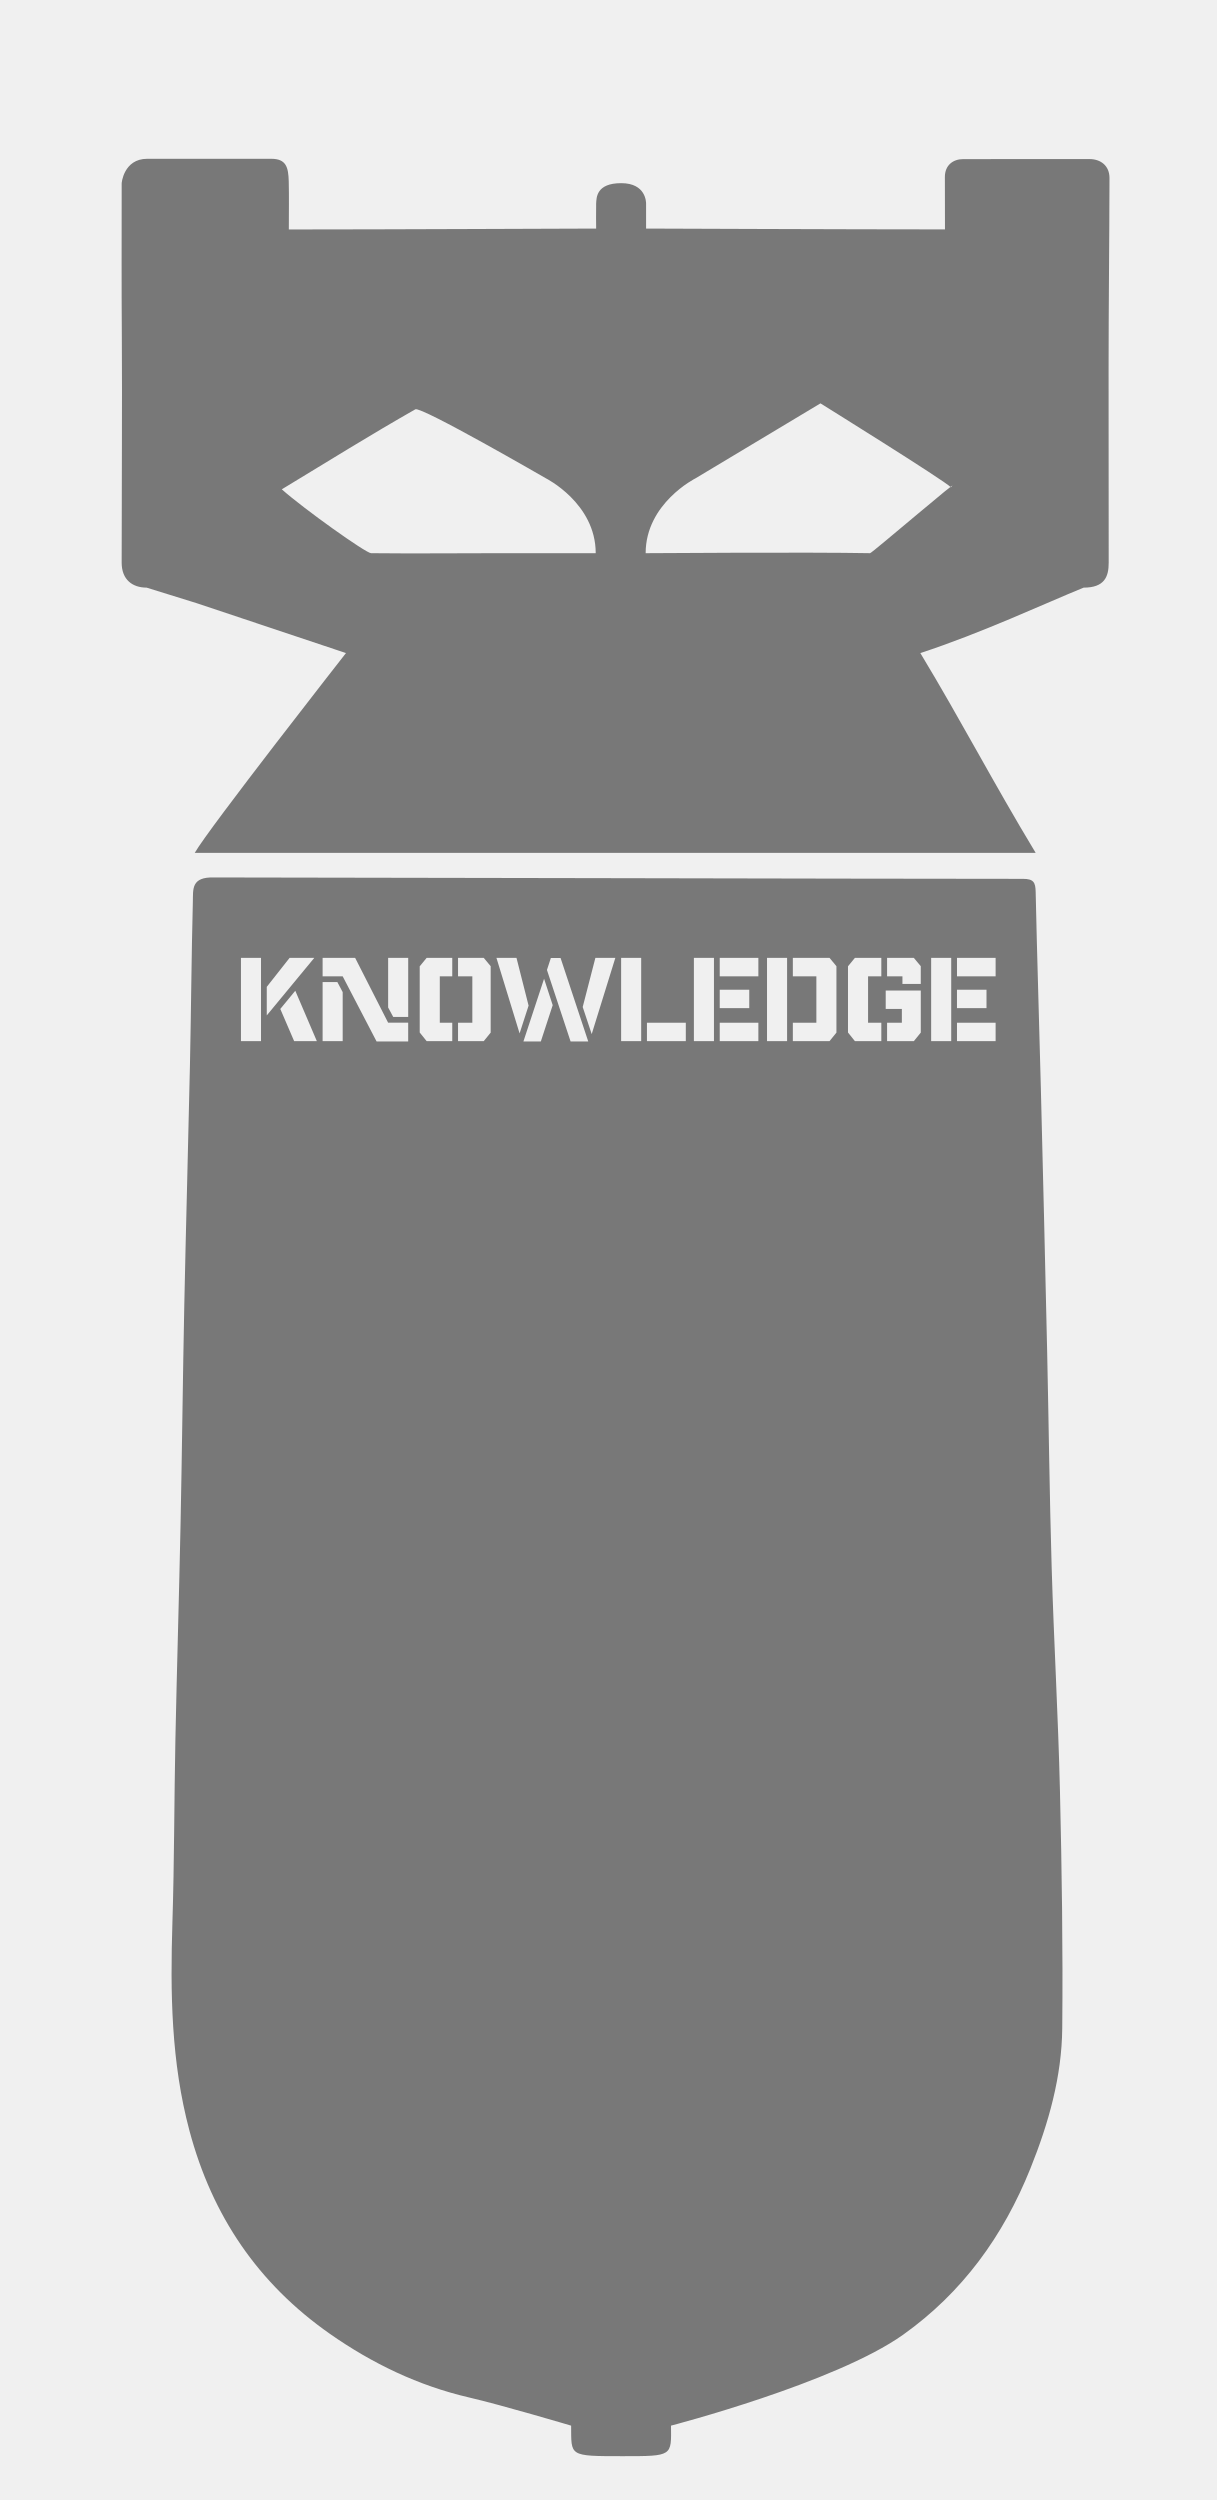
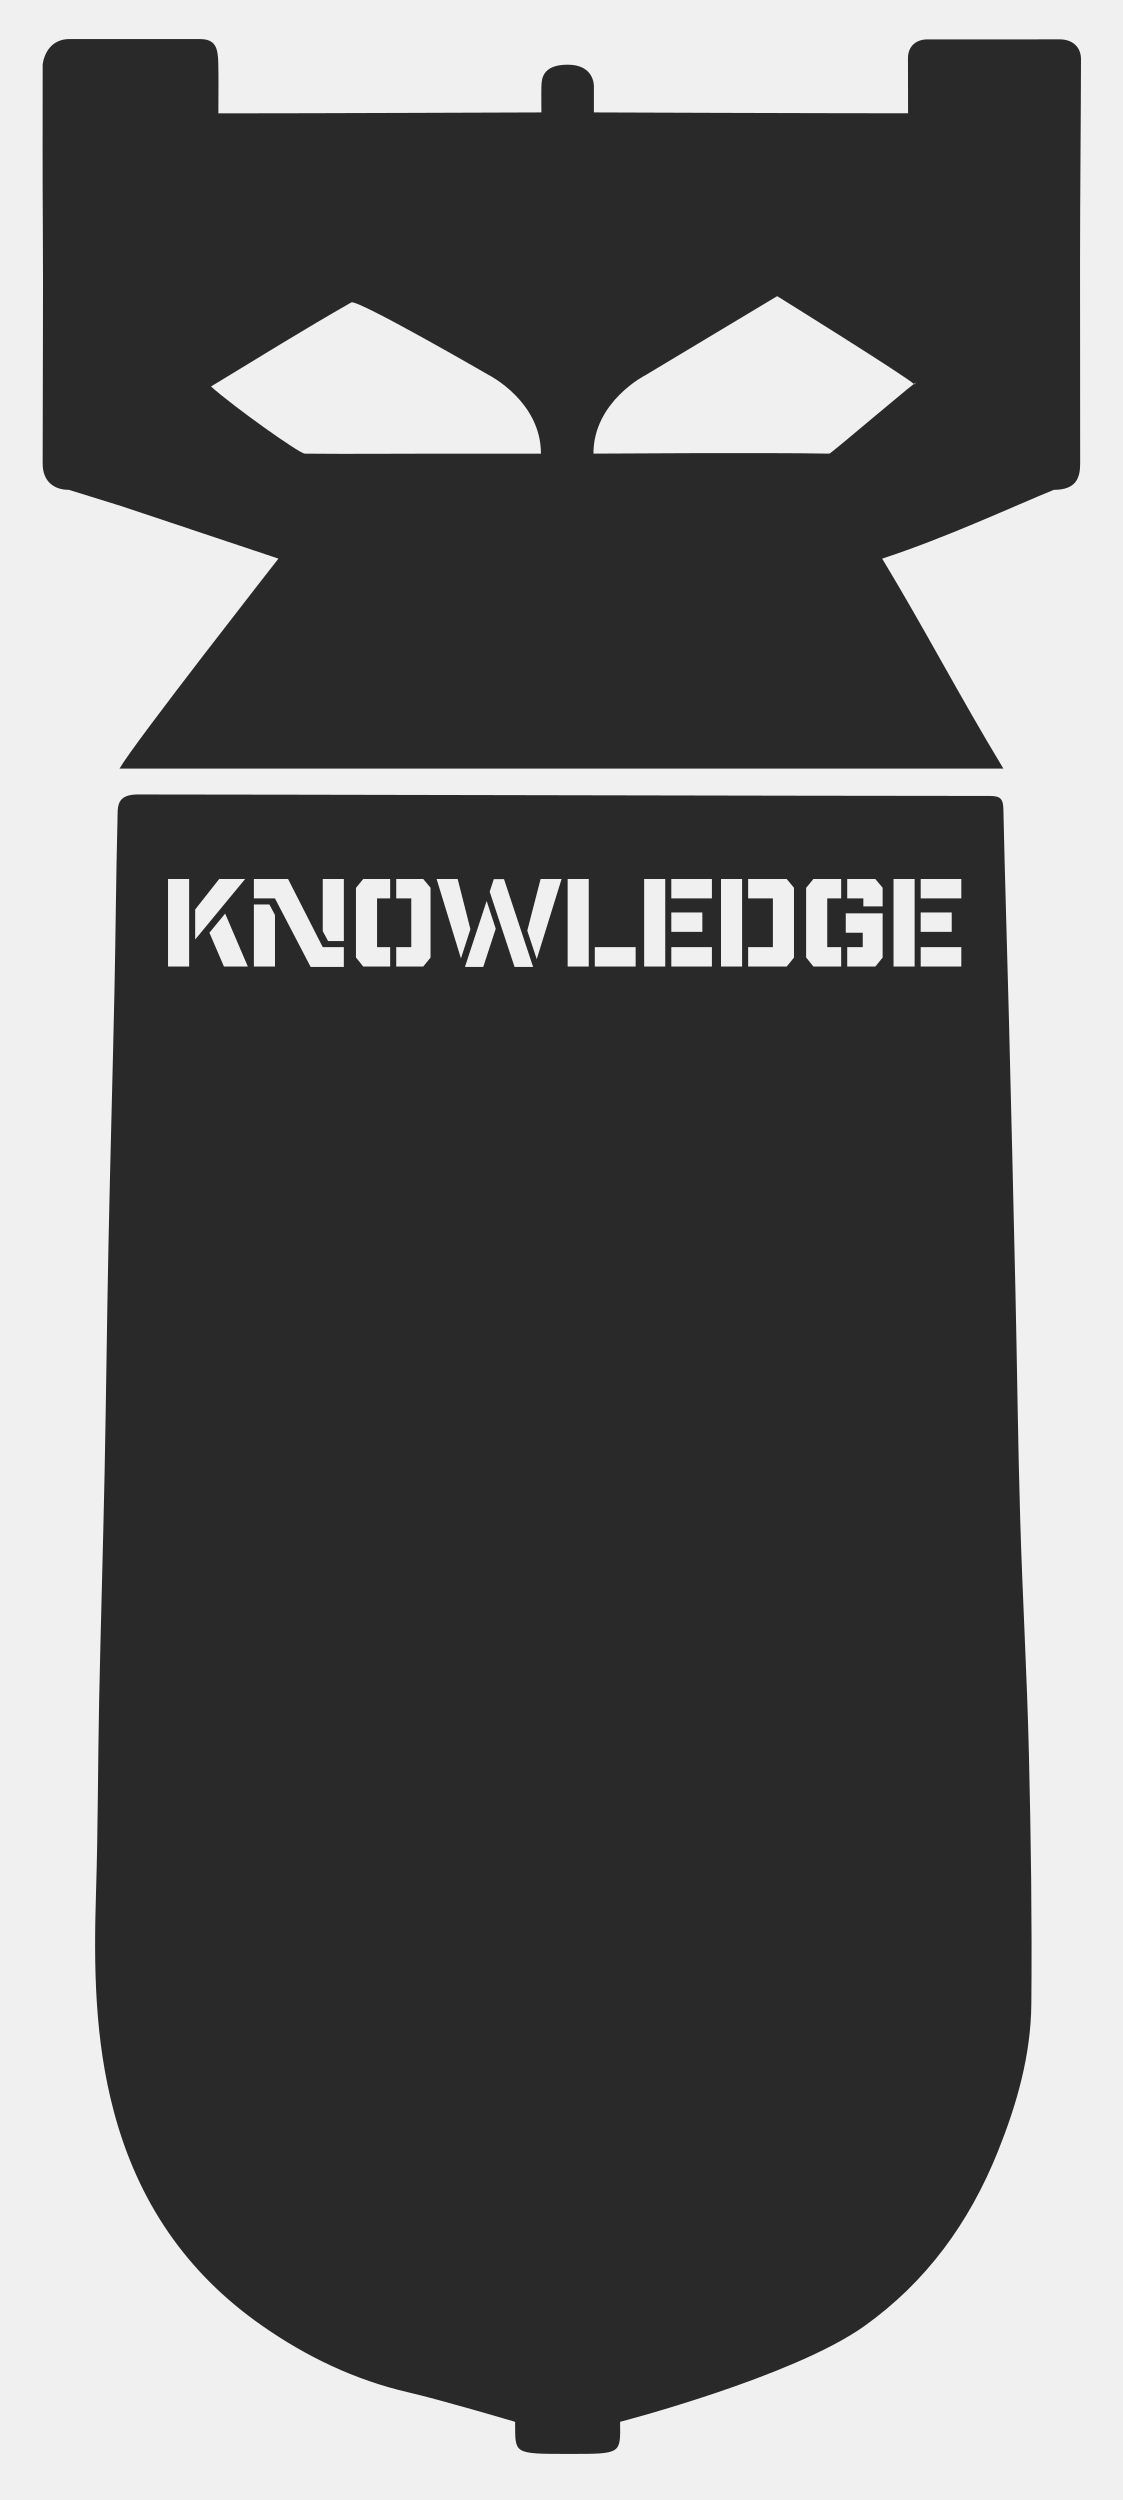
- <svg xmlns="http://www.w3.org/2000/svg" version="1.1" x="0px" y="0px" width="90px" height="185px" viewBox="0 0 90 185" style="enable-background:new 0 0 90 185;" xml:space="preserve">
-   <style type="text/css">
- 
- 	.st0{display:none;fill:#FFFFFF;}
- 	.st1{fill-rule:evenodd;clip-rule:evenodd;}
- 	.st2{opacity:0.5;}
- 	.st3{display:inline;}
- 	.st4{display:none;fill-rule:evenodd;clip-rule:evenodd;fill:#FFFFFF;}
- 	.st5{display:none;}
- 	.st6{display:none;fill-rule:evenodd;clip-rule:evenodd;}
- 
- </style>
-   <g id="Layer_8" class="st5">
- </g>
-   <g id="Layer_9">
- </g>
-   <g id="Layer_7">
- </g>
-   <g id="Layer_1" class="st5">
- </g>
-   <g id="Layer_2" class="st5">
- </g>
-   <g id="Layer_3">
-     <g id="Layer_4">
- 	</g>
-   </g>
-   <g id="Layer_5">
- </g>
-   <g id="Layer_6">
-     <g class="st2">
-       <path class="st1" d="M9.004,13.599c-0.018-0.018,0.142-1.848,1.887-1.848c1.727,0,3.632,0,9.186,0c1.098,0,1.264,0.623,1.29,1.676    c0.028,1.143,0.006,2.286,0.006,3.554c7.471,0,21.014-0.067,22.742-0.067c0,0-0.016-1.579,0-1.848    c0.025-0.432,0-1.512,1.854-1.512c1.841,0,1.841,1.424,1.841,1.512c0,1.848,0,1.848,0,1.848c0.242,0,15.261,0.062,22.118,0.062    c0-1.45-0.007-2.618-0.007-3.88c0-0.869,0.604-1.322,1.361-1.322c3.124,0,6.198-0.003,9.339-0.003    c0.824,0,1.483,0.488,1.481,1.403c-0.009,4.75-0.067,9.41-0.067,14.252c0,4.765,0.008,9.342,0.008,14.211    c0.004,1.05-0.316,1.848-1.855,1.848c-2.816,1.146-7.579,3.372-12.083,4.842c-1.04,0.378,0,0,0,0    c3.064,5.078,5.347,9.504,8.533,14.783c-20.715,0-41.26,0-62.225,0c0.988-1.755,11.189-14.783,11.189-14.783l-11.06-3.696    c0,0,0,0-3.691-1.146c-1.052,0-1.848-0.591-1.848-1.848c0-6.151,0.046-11.608,0.013-16.657C8.988,20.747,9.004,18.14,9.004,13.599    z M47.778,40.936c0,0,12.158-0.088,16.606,0c0.063,0.062,7.034-5.924,5.986-4.876c-0.543-0.543-9.656-6.211-9.656-6.211    l-9.241,5.544C51.474,35.393,47.778,37.24,47.778,40.936z M44.083,40.936c0-3.696-3.69-5.543-3.69-5.543s-9.236-5.344-9.658-5.104    c-3.262,1.856-6.45,3.841-9.883,5.921c1.621,1.441,6.225,4.723,6.605,4.726c3.438,0.035,5.94,0,9.379,0    C38.996,40.936,41.952,40.936,44.083,40.936z" />
-       <path class="st1" d="M25.631,37.209" />
-       <path class="st1" d="M78.436,132.503c-0.13-5.498-0.449-10.991-0.612-16.488c-0.159-5.321-0.216-10.645-0.334-15.966    c-0.145-6.497-0.301-12.994-0.466-19.491c-0.122-4.853-0.281-9.705-0.385-14.558c-0.016-0.713-0.152-0.965-0.95-0.965    c-11.253,0-51.905-0.104-59.83-0.104c-1.73-0.051-1.563,0.867-1.588,1.812c-0.104,4.013-0.128,8.028-0.214,12.042    c-0.127,5.941-0.298,11.881-0.42,17.822c-0.111,5.386-0.165,10.773-0.275,16.159c-0.109,5.333-0.273,10.665-0.383,15.998    c-0.091,4.496-0.078,8.997-0.22,13.491c-0.162,5.191-0.1,10.312,1.26,15.414c1.686,6.316,5.079,11.313,10.393,15.035    c3.139,2.198,6.556,3.841,10.306,4.71c2.434,0.564,7.545,2.083,7.545,2.083c0.024,2.26-0.217,2.26,3.819,2.26    c3.708,0,3.596,0,3.572-2.26c0,0,12.167-3.159,17.182-6.731c4.371-3.115,7.403-7.288,9.414-12.299    c1.352-3.369,2.323-6.79,2.356-10.39C78.662,144.219,78.575,138.359,78.436,132.503z M70.816,73.238h2.185v1.366h-2.185V73.238z     M53.26,73.238h2.185v1.366H53.26V73.238z M19.315,77.045H17.83v-6.163h1.485V77.045z M19.742,73.025l1.689-2.143h1.827    l-3.517,4.259V73.025z M21.766,77.045l-1.024-2.382l1.109-1.348l1.596,3.73H21.766z M25.358,77.045h-1.485v-4.37h1.093    l0.393,0.742V77.045z M30.207,77.07h-2.339l-2.51-4.822h-1.485v-1.366h2.407l2.441,4.797h1.485V77.07z M30.207,75.252h-1.11    l-0.375-0.699v-3.67h1.485V75.252z M33.467,72.249h-0.922v3.431h0.922v1.365h-1.895l-0.513-0.64v-4.899l0.513-0.624h1.895V72.249z     M36.31,76.414l-0.513,0.631h-1.903V75.68h1.059v-3.431h-1.059v-1.366h1.903l0.513,0.615V76.414z M36.736,70.882h1.484    l0.896,3.534l-0.666,2.057L36.736,70.882z M40.021,77.07h-1.289l1.529-4.643l0.639,1.955L40.021,77.07z M42.224,77.07l-1.75-5.292    l0.29-0.888h0.718l2.048,6.18H42.224z M43.786,76.524l-0.666-2.005l0.938-3.636h1.477L43.786,76.524z M47.448,77.045h-1.485    v-6.163h1.485V77.045z M50.75,77.045h-2.876V75.68h2.876V77.045z M52.833,77.045h-1.485v-6.163h1.485V77.045z M56.119,77.045    H53.26V75.68h2.859V77.045z M56.119,72.249H53.26v-1.366h2.859V72.249z M58.244,77.045h-1.485v-6.163h1.485V77.045z     M61.896,76.414l-0.512,0.631h-2.714V75.68h1.741v-3.431h-1.741v-1.366h2.714l0.512,0.615V76.414z M65.218,72.249h-0.981v3.431    h0.981v1.365h-1.955l-0.512-0.64v-4.899l0.512-0.624h1.955V72.249z M68.137,76.414l-0.513,0.631h-1.98V75.68h1.093v-1.017h-1.195    v-1.365h2.596V76.414z M68.137,72.812h-1.357v-0.563h-1.136v-1.366h1.98l0.513,0.615V72.812z M70.39,77.045h-1.485v-6.163h1.485    V77.045z M73.676,77.045h-2.859V75.68h2.859V77.045z M73.676,72.249h-2.859v-1.366h2.859V72.249z" />
+ <svg xmlns="http://www.w3.org/2000/svg" width="79px" height="176px" viewBox="0 0 79 176" version="1.1">
+   <defs />
+   <g id="Page-1" stroke="none" stroke-width="1" fill="none" fill-rule="evenodd">
+     <g id="knowledge_bomb" transform="translate(-6, -9)">
+       <g id="Layer_9" />
+       <g id="Layer_7" />
+       <g id="Layer_3">
+         <g id="Layer_4" />
+       </g>
+       <g id="Layer_5" />
+       <g id="Layer_6" transform="translate(9, 12)" fill="#292929">
+         <g id="Group">
+           <path d="M0.004,1.599 C-0.014,1.581 0.146,-0.249 1.891,-0.249 L11.077,-0.249 C12.175,-0.249 12.341,0.374 12.367,1.427 C12.395,2.57 12.373,3.713 12.373,4.981 C19.844,4.981 33.387,4.914 35.115,4.914 C35.115,4.914 35.099,3.335 35.115,3.066 C35.14,2.634 35.115,1.554 36.969,1.554 C38.81,1.554 38.81,2.978 38.81,3.066 L38.81,4.914 C39.052,4.914 54.071,4.976 60.928,4.976 C60.928,3.526 60.921,2.358 60.921,1.096 C60.921,0.227 61.525,-0.226 62.282,-0.226 C65.406,-0.226 68.48,-0.229 71.621,-0.229 C72.445,-0.229 73.104,0.259 73.102,1.174 C73.093,5.924 73.035,10.584 73.035,15.426 C73.035,20.191 73.043,24.768 73.043,29.637 C73.047,30.687 72.727,31.485 71.188,31.485 C68.372,32.631 63.609,34.857 59.105,36.327 C58.065,36.705 59.105,36.327 59.105,36.327 C62.169,41.405 64.452,45.831 67.638,51.11 L5.413,51.11 C6.401,49.355 16.602,36.327 16.602,36.327 L5.542,32.631 C5.542,32.631 5.542,32.631 1.851,31.485 C0.799,31.485 0.003,30.894 0.003,29.637 C0.003,23.486 0.049,18.029 0.016,12.98 C-0.012,8.747 0.004,6.14 0.004,1.599 L0.004,1.599 Z M38.778,28.936 C38.778,28.936 50.936,28.848 55.384,28.936 C55.447,28.998 62.418,23.012 61.37,24.06 C60.827,23.517 51.714,17.849 51.714,17.849 L42.473,23.393 C42.474,23.393 38.778,25.24 38.778,28.936 L38.778,28.936 Z M35.083,28.936 C35.083,25.24 31.393,23.393 31.393,23.393 C31.393,23.393 22.157,18.049 21.735,18.289 C18.473,20.145 15.285,22.13 11.852,24.21 C13.473,25.651 18.077,28.933 18.457,28.936 C21.895,28.971 24.397,28.936 27.836,28.936 L35.083,28.936 L35.083,28.936 Z" id="Shape" />
+           <path d="M69.436,120.503 C69.306,115.005 68.987,109.512 68.824,104.015 C68.665,98.694 68.608,93.37 68.49,88.049 C68.345,81.552 68.189,75.055 68.024,68.558 C67.902,63.705 67.743,58.853 67.639,54 C67.623,53.287 67.487,53.035 66.689,53.035 C55.436,53.035 14.784,52.931 6.859,52.931 C5.129,52.88 5.296,53.798 5.271,54.743 C5.167,58.756 5.143,62.771 5.057,66.785 C4.93,72.726 4.759,78.666 4.637,84.607 C4.526,89.993 4.472,95.38 4.362,100.766 C4.253,106.099 4.089,111.431 3.979,116.764 C3.888,121.26 3.901,125.761 3.759,130.255 C3.597,135.446 3.659,140.567 5.019,145.669 C6.705,151.985 10.098,156.982 15.412,160.704 C18.551,162.902 21.968,164.545 25.718,165.414 C28.152,165.978 33.263,167.497 33.263,167.497 C33.287,169.757 33.046,169.757 37.082,169.757 C40.79,169.757 40.678,169.757 40.654,167.497 C40.654,167.497 52.821,164.338 57.836,160.766 C62.207,157.651 65.239,153.478 67.25,148.467 C68.602,145.098 69.573,141.677 69.606,138.077 C69.662,132.219 69.575,126.359 69.436,120.503 L69.436,120.503 Z M61.816,61.238 L64.001,61.238 L64.001,62.604 L61.816,62.604 L61.816,61.238 L61.816,61.238 Z M44.26,61.238 L46.445,61.238 L46.445,62.604 L44.26,62.604 L44.26,61.238 L44.26,61.238 Z M10.315,65.045 L8.83,65.045 L8.83,58.882 L10.315,58.882 L10.315,65.045 L10.315,65.045 Z M10.742,61.025 L12.431,58.882 L14.258,58.882 L10.741,63.141 L10.741,61.025 L10.742,61.025 Z M12.766,65.045 L11.742,62.663 L12.851,61.315 L14.447,65.045 L12.766,65.045 L12.766,65.045 Z M16.358,65.045 L14.873,65.045 L14.873,60.675 L15.966,60.675 L16.359,61.417 L16.359,65.045 L16.358,65.045 Z M21.207,65.07 L18.868,65.07 L16.358,60.248 L14.873,60.248 L14.873,58.882 L17.28,58.882 L19.721,63.679 L21.206,63.679 L21.206,65.07 L21.207,65.07 Z M21.207,63.252 L20.097,63.252 L19.722,62.553 L19.722,58.883 L21.207,58.883 L21.207,63.252 L21.207,63.252 Z M24.467,60.249 L23.545,60.249 L23.545,63.68 L24.467,63.68 L24.467,65.045 L22.572,65.045 L22.059,64.405 L22.059,59.506 L22.572,58.882 L24.467,58.882 L24.467,60.249 L24.467,60.249 Z M27.31,64.414 L26.797,65.045 L24.894,65.045 L24.894,63.68 L25.953,63.68 L25.953,60.249 L24.894,60.249 L24.894,58.883 L26.797,58.883 L27.31,59.498 L27.31,64.414 L27.31,64.414 Z M27.736,58.882 L29.22,58.882 L30.116,62.416 L29.45,64.473 L27.736,58.882 L27.736,58.882 Z M31.021,65.07 L29.732,65.07 L31.261,60.427 L31.9,62.382 L31.021,65.07 L31.021,65.07 Z M33.224,65.07 L31.474,59.778 L31.764,58.89 L32.482,58.89 L34.53,65.07 L33.224,65.07 L33.224,65.07 Z M34.786,64.524 L34.12,62.519 L35.058,58.883 L36.535,58.883 L34.786,64.524 L34.786,64.524 Z M38.448,65.045 L36.963,65.045 L36.963,58.882 L38.448,58.882 L38.448,65.045 L38.448,65.045 Z M41.75,65.045 L38.874,65.045 L38.874,63.68 L41.75,63.68 L41.75,65.045 L41.75,65.045 Z M43.833,65.045 L42.348,65.045 L42.348,58.882 L43.833,58.882 L43.833,65.045 L43.833,65.045 Z M47.119,65.045 L44.26,65.045 L44.26,63.68 L47.119,63.68 L47.119,65.045 L47.119,65.045 Z M47.119,60.249 L44.26,60.249 L44.26,58.883 L47.119,58.883 L47.119,60.249 L47.119,60.249 Z M49.244,65.045 L47.759,65.045 L47.759,58.882 L49.244,58.882 L49.244,65.045 L49.244,65.045 Z M52.896,64.414 L52.384,65.045 L49.67,65.045 L49.67,63.68 L51.411,63.68 L51.411,60.249 L49.67,60.249 L49.67,58.883 L52.384,58.883 L52.896,59.498 L52.896,64.414 L52.896,64.414 Z M56.218,60.249 L55.237,60.249 L55.237,63.68 L56.218,63.68 L56.218,65.045 L54.263,65.045 L53.751,64.405 L53.751,59.506 L54.263,58.882 L56.218,58.882 L56.218,60.249 L56.218,60.249 Z M59.137,64.414 L58.624,65.045 L56.644,65.045 L56.644,63.68 L57.737,63.68 L57.737,62.663 L56.542,62.663 L56.542,61.298 L59.138,61.298 L59.138,64.414 L59.137,64.414 Z M59.137,60.812 L57.78,60.812 L57.78,60.249 L56.644,60.249 L56.644,58.883 L58.624,58.883 L59.137,59.498 L59.137,60.812 L59.137,60.812 Z M61.39,65.045 L59.905,65.045 L59.905,58.882 L61.39,58.882 L61.39,65.045 L61.39,65.045 Z M64.676,65.045 L61.817,65.045 L61.817,63.68 L64.676,63.68 L64.676,65.045 L64.676,65.045 Z M64.676,60.249 L61.817,60.249 L61.817,58.883 L64.676,58.883 L64.676,60.249 L64.676,60.249 Z" id="Shape" />
+         </g>
+       </g>
    </g>
  </g>
</svg>
